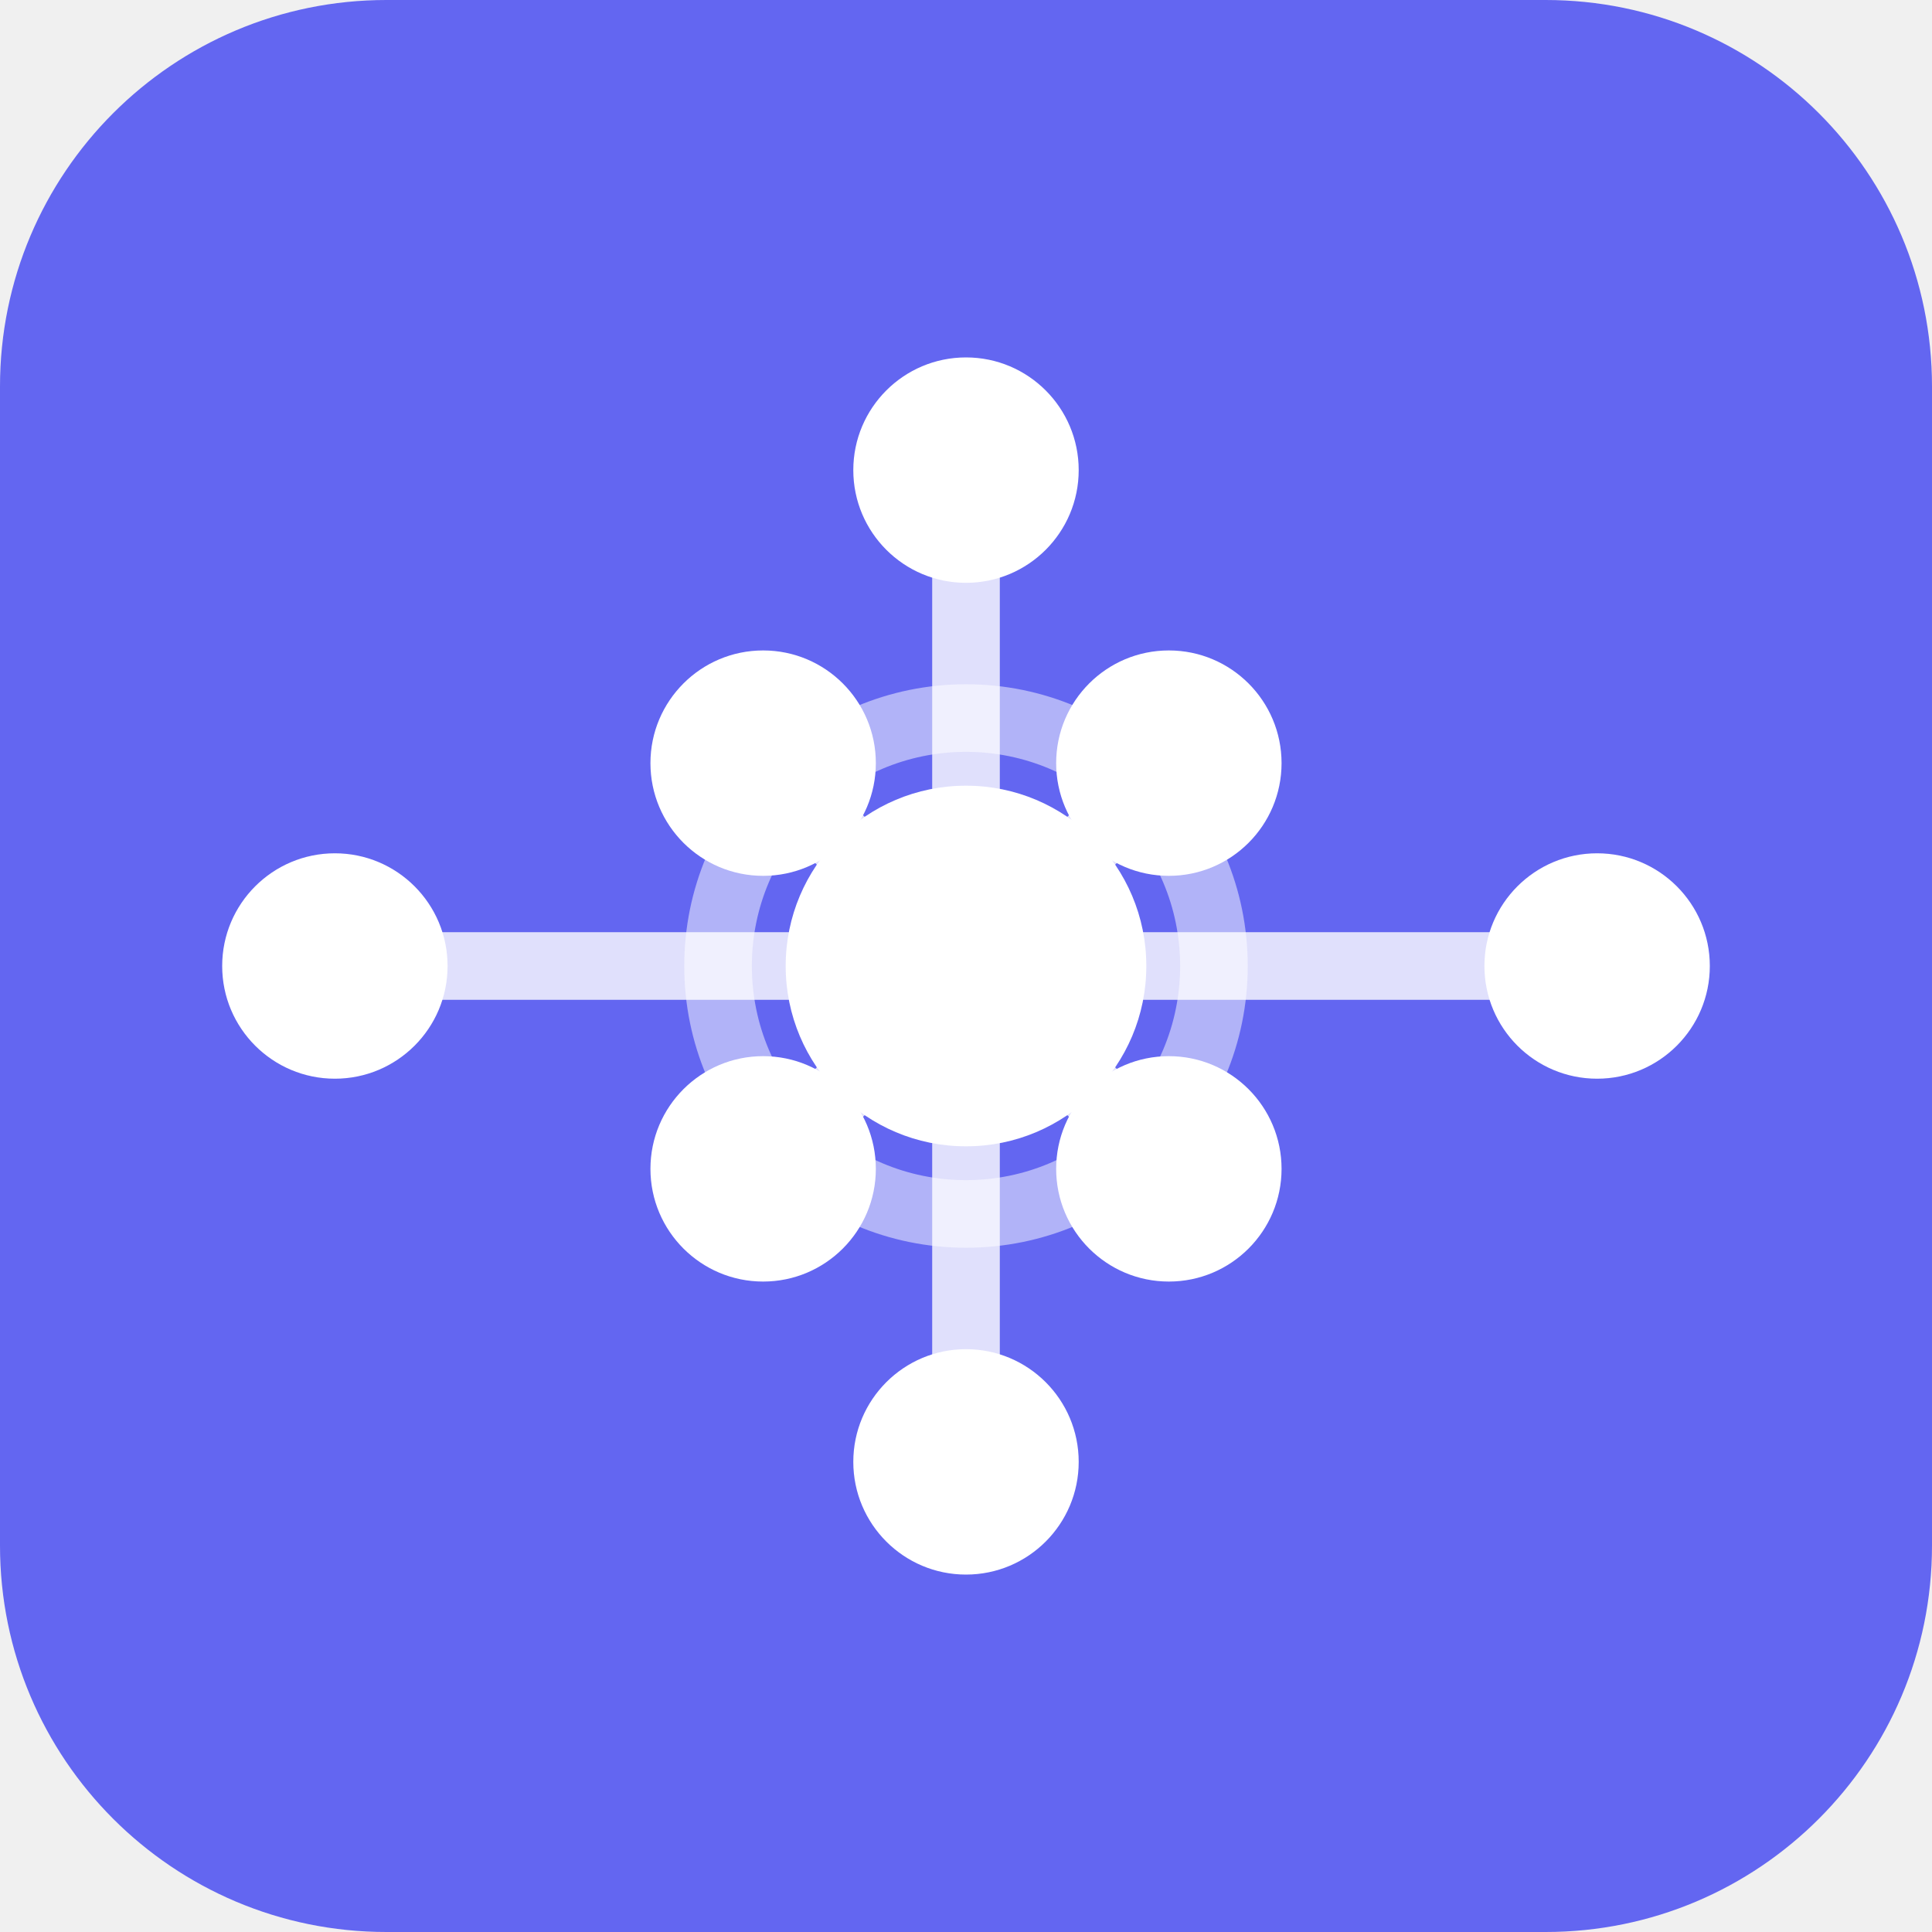
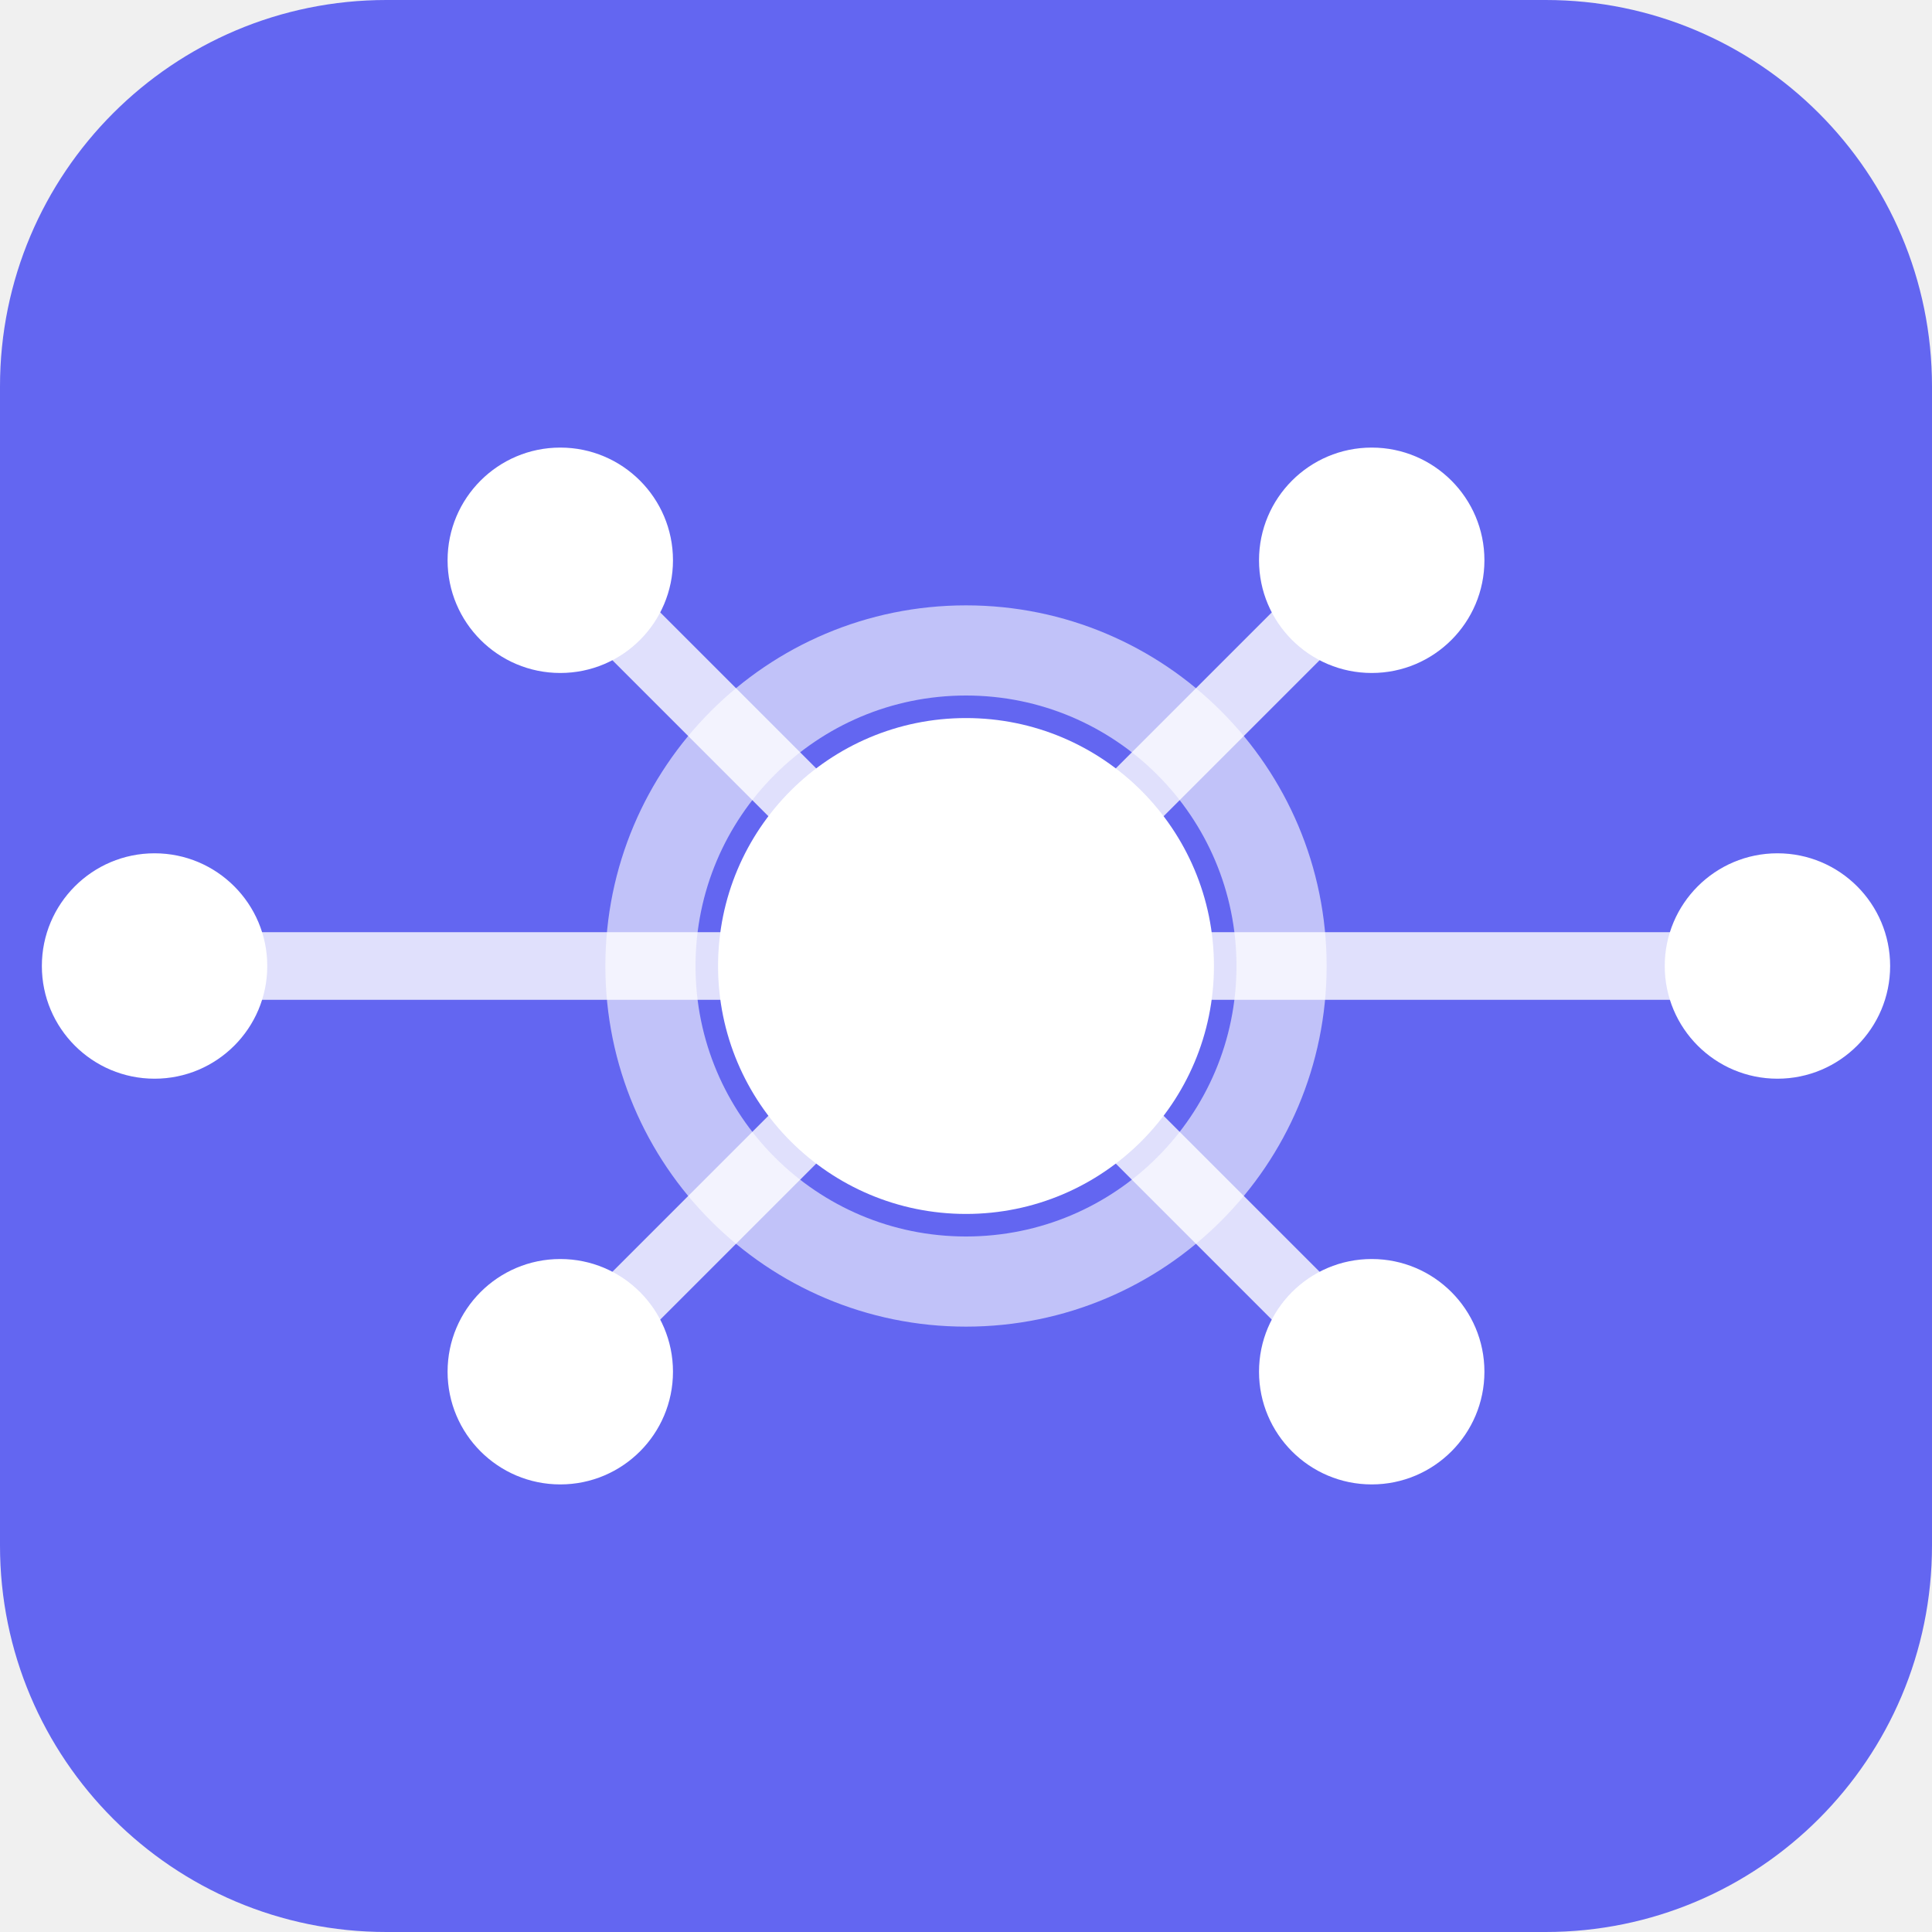
<svg xmlns="http://www.w3.org/2000/svg" width="180" height="180" viewBox="0 0 180 180" fill="none">
  <rect width="180" height="180" fill="#6366f1" rx="36" />
  <g transform="translate(90, 90) scale(4.2)">
-     <line x1="0" y1="0" x2="0" y2="-11" stroke="white" stroke-width="1.5" opacity="0.8" />
-     <line x1="0" y1="0" x2="14" y2="0" stroke="white" stroke-width="1.5" opacity="0.8" />
-     <line x1="0" y1="0" x2="0" y2="11" stroke="white" stroke-width="1.5" opacity="0.8" />
-     <line x1="0" y1="0" x2="-14" y2="0" stroke="white" stroke-width="1.5" opacity="0.8" />
-     <line x1="0" y1="0" x2="4.5" y2="-4.5" stroke="white" stroke-width="1.5" opacity="0.8" />
-     <line x1="0" y1="0" x2="4.5" y2="4.5" stroke="white" stroke-width="1.5" opacity="0.8" />
-     <line x1="0" y1="0" x2="-4.5" y2="4.5" stroke="white" stroke-width="1.5" opacity="0.8" />
-     <line x1="0" y1="0" x2="-4.5" y2="-4.5" stroke="white" stroke-width="1.5" opacity="0.8" />
-     <circle cx="0" cy="-11" r="2.5" fill="white" />
-     <circle cx="14" cy="0" r="2.5" fill="white" />
-     <circle cx="0" cy="11" r="2.5" fill="white" />
-     <circle cx="-14" cy="0" r="2.5" fill="white" />
-     <circle cx="4.5" cy="-4.5" r="2.5" fill="white" />
-     <circle cx="4.5" cy="4.5" r="2.5" fill="white" />
-     <circle cx="-4.5" cy="4.5" r="2.5" fill="white" />
-     <circle cx="-4.5" cy="-4.5" r="2.5" fill="white" />
-     <circle cx="0" cy="0" r="4" fill="white" />
-     <circle cx="0" cy="0" r="5.5" stroke="white" stroke-width="1.5" opacity="0.5" fill="none" />
+     <line x1="0" y1="0" x2="18" y2="0" stroke="white" stroke-width="1.5" opacity="0.8" />
+     <line x1="0" y1="0" x2="-18" y2="0" stroke="white" stroke-width="1.5" opacity="0.8" />
+     <line x1="0" y1="0" x2="9" y2="-9" stroke="white" stroke-width="1.5" opacity="0.8" />
+     <line x1="0" y1="0" x2="9" y2="9" stroke="white" stroke-width="1.5" opacity="0.8" />
+     <line x1="0" y1="0" x2="-9" y2="9" stroke="white" stroke-width="1.5" opacity="0.8" />
+     <line x1="0" y1="0" x2="-9" y2="-9" stroke="white" stroke-width="1.5" opacity="0.8" />
+     <circle cx="18" cy="0" r="2.5" fill="white" />
+     <circle cx="-18" cy="0" r="2.5" fill="white" />
+     <circle cx="9" cy="-9" r="2.5" fill="white" />
+     <circle cx="9" cy="9" r="2.5" fill="white" />
+     <circle cx="-9" cy="9" r="2.5" fill="white" />
+     <circle cx="-9" cy="-9" r="2.5" fill="white" />
+     <circle cx="0" cy="0" r="5.5" fill="white" />
+     <circle cx="0" cy="0" r="7" stroke="white" stroke-width="2" opacity="0.6" fill="none" />
+     <circle cx="0" cy="0" r="3" fill="white" opacity="0.3" />
  </g>
</svg>
